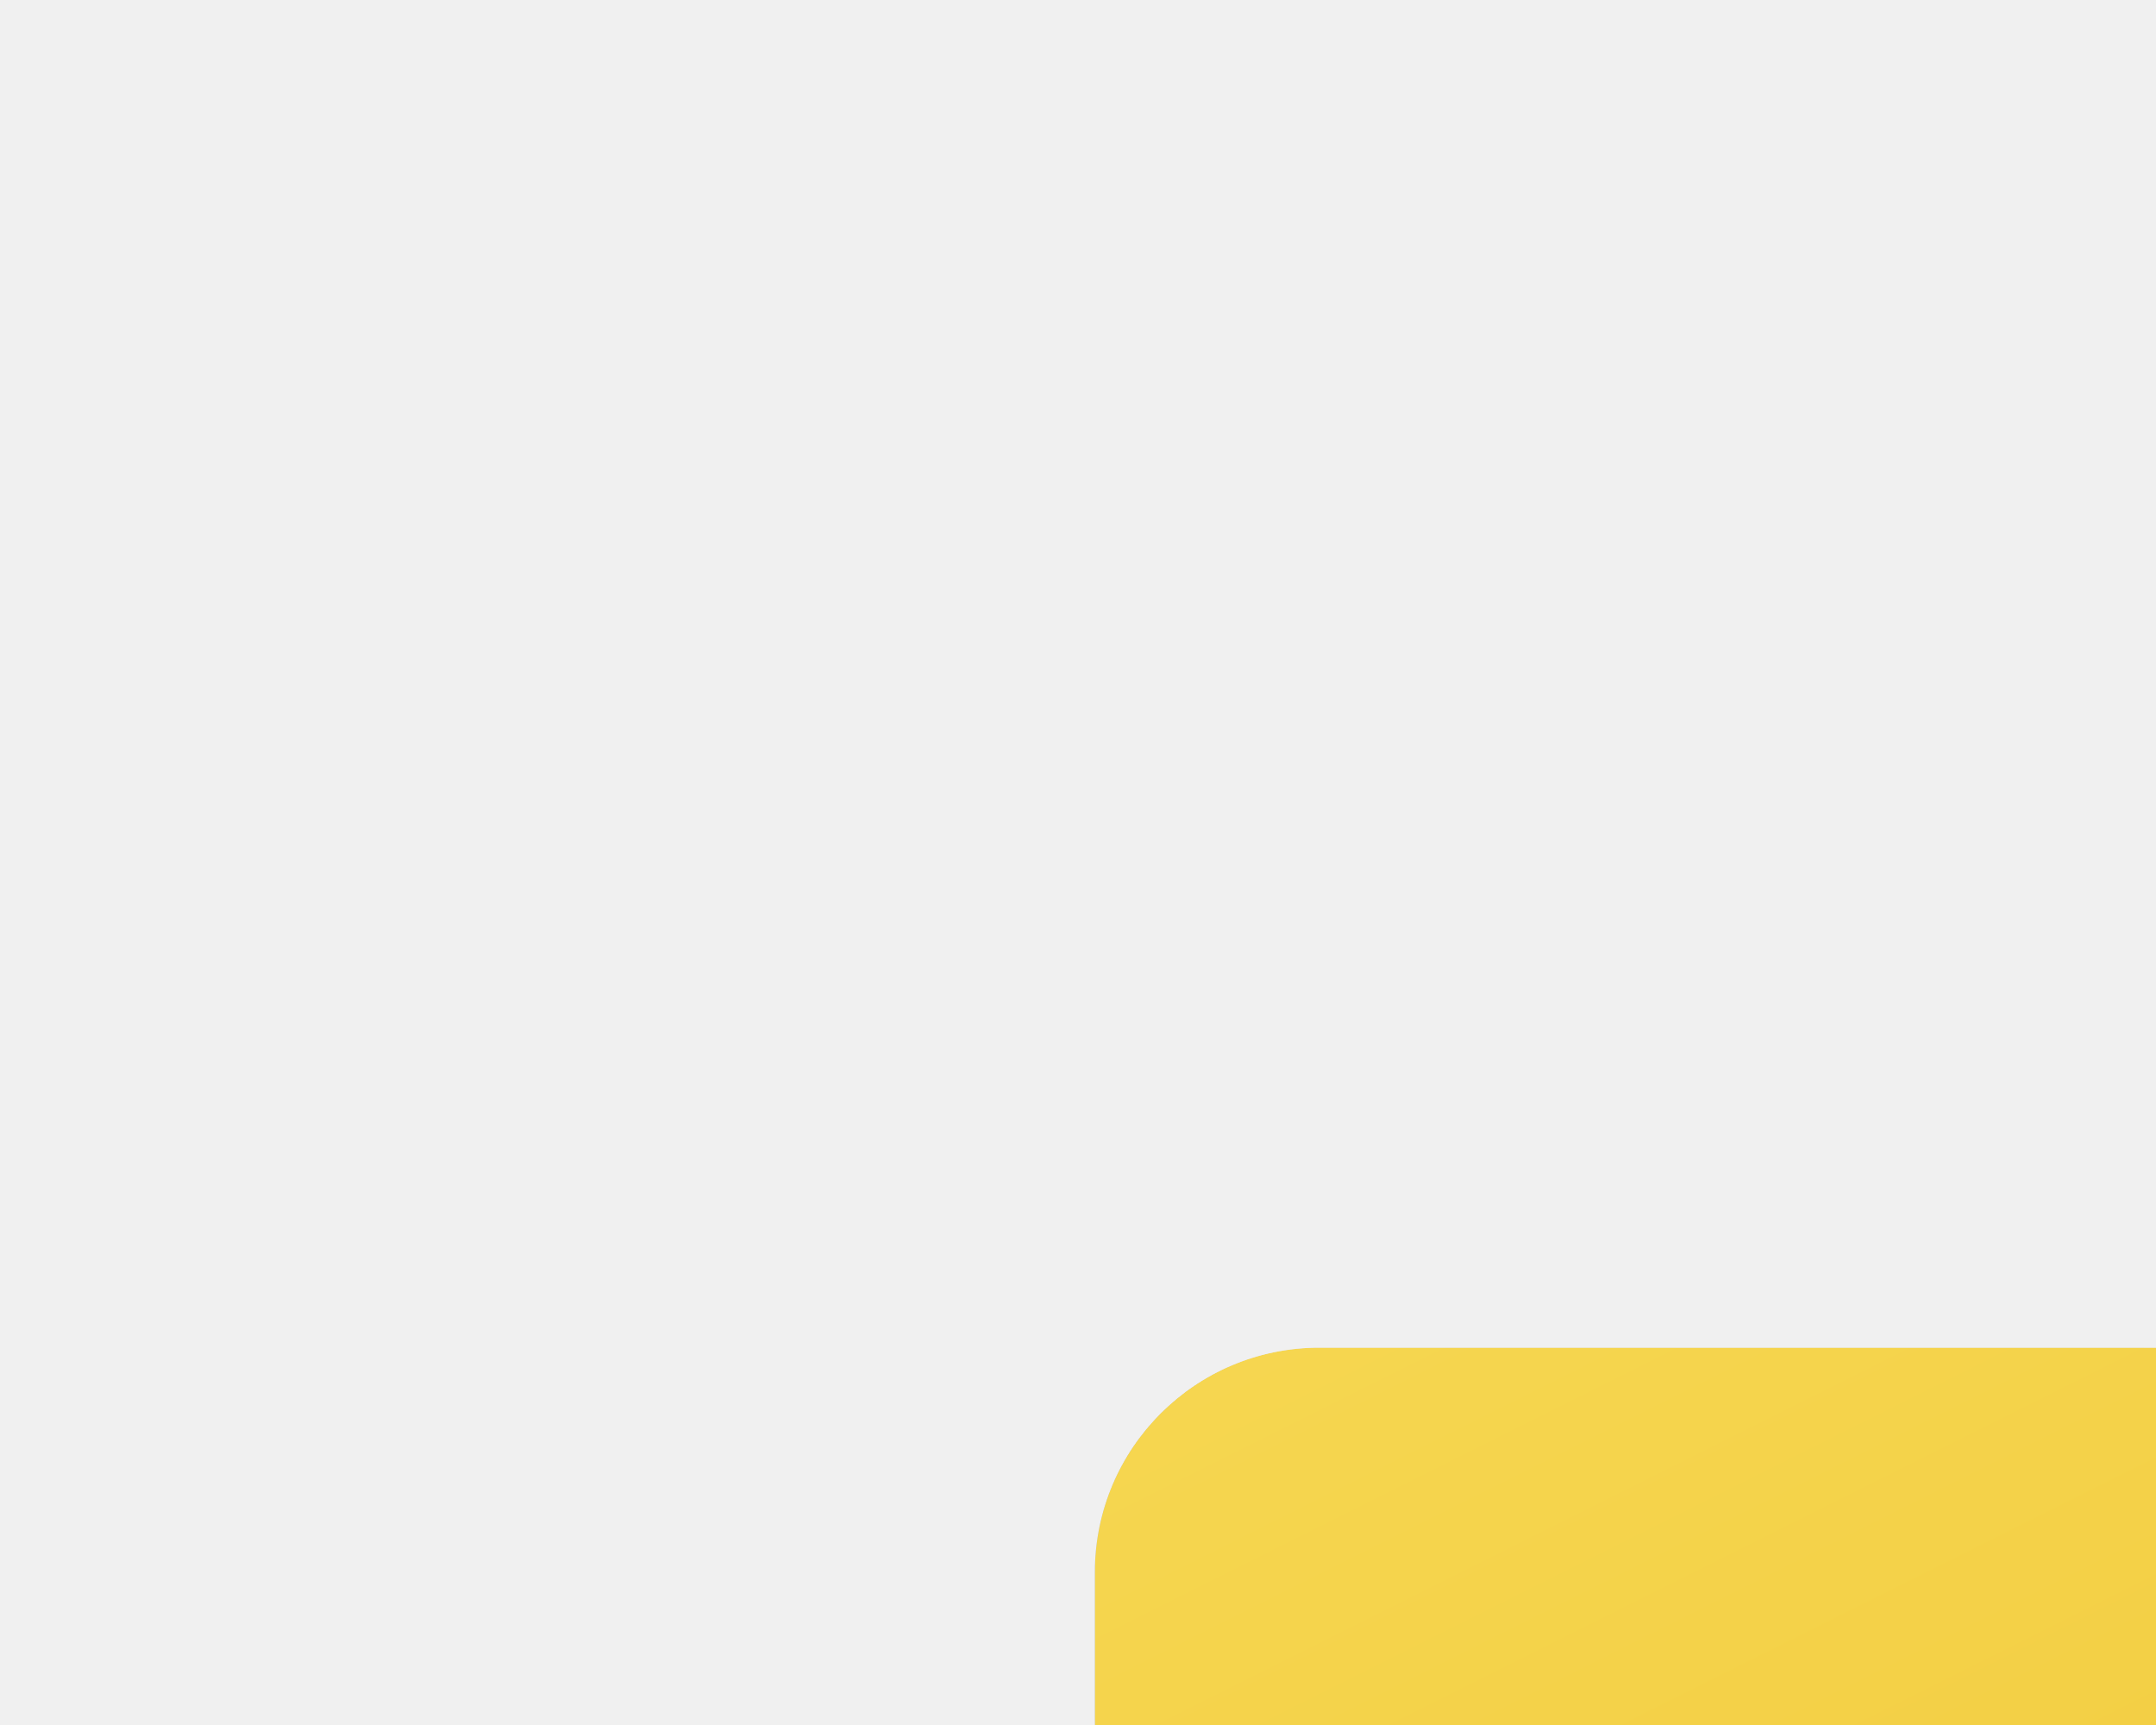
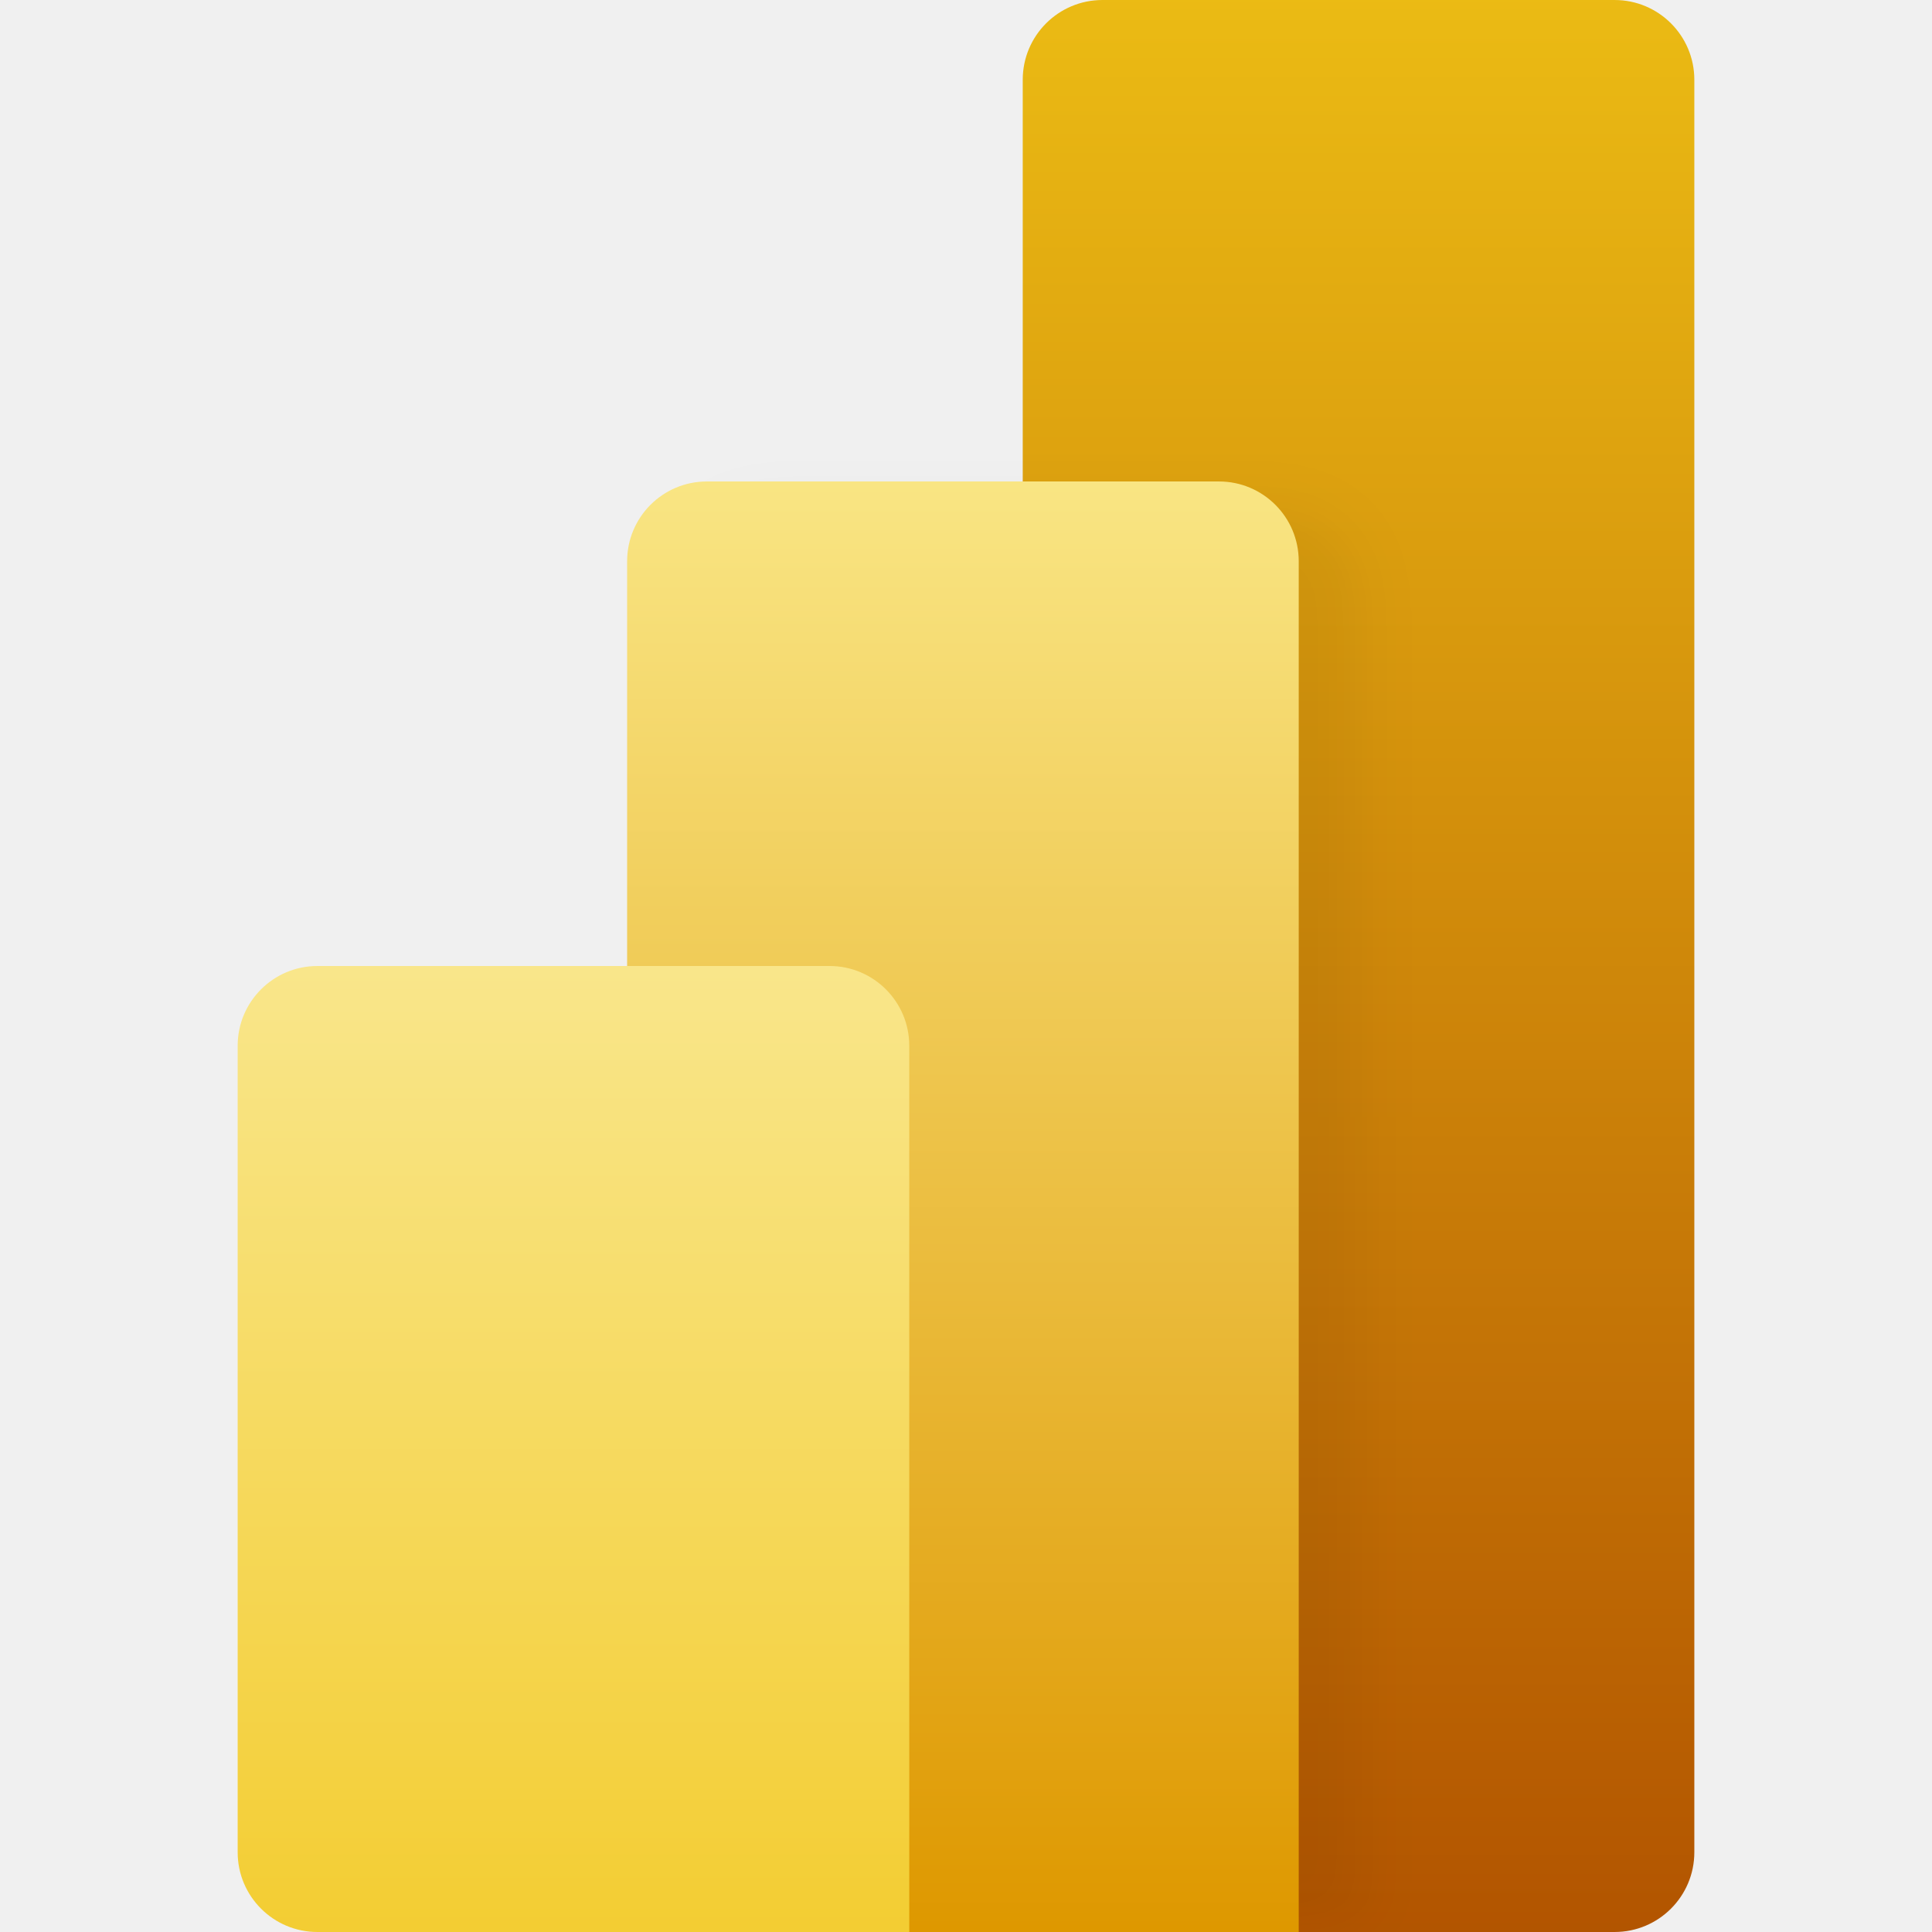
- <svg xmlns="http://www.w3.org/2000/svg" viewBox="0 0 640 512" fill="none" version="1.1" id="svg19655">
-   <mask id="mask0" mask-type="alpha" maskUnits="userSpaceOnUse" x="200" y="0" width="1200" height="1600">
-     <path d="m 1333.25,0 c 36.86,0 66.75,29.885 66.75,66.75 v 1466.5 c 0,36.86 -29.89,66.75 -66.75,66.75 H 266.667 C 229.848,1600 200,1570.15 200,1533.33 V 866.667 C 200,829.848 229.848,800 266.667,800 H 525 V 466.667 C 525,429.848 554.848,400 591.667,400 H 850 V 66.75 C 850,29.885 879.885,0 916.75,0 Z" fill="#ffffff" id="path19600" />
-   </mask>
-   <g mask="url(#mask0)" id="g19611" transform="translate(-200)">
-     <path d="m 1400,66.75 v 1466.5 c 0,36.86 -29.89,66.75 -66.75,66.75 H 916.75 C 879.885,1600 850,1570.11 850,1533.25 V 66.75 C 850,29.885 879.885,0 916.75,0 h 416.5 c 36.87,0 66.75,29.885 66.75,66.75 z" fill="url(#paint0_linear)" id="path19603" style="fill:url(#paint0_linear)" />
-     <g filter="url(#filter0_dd)" id="g19607">
-       <path d="M 1075,466.667 V 1600 H 525 V 466.667 C 525,429.848 554.848,400 591.667,400 h 416.663 c 36.82,0 66.67,29.848 66.67,66.667 z" fill="url(#paint1_linear)" id="path19605" style="fill:url(#paint1_linear)" />
-     </g>
-     <path d="m 200,866.667 v 666.663 c 0,36.82 29.848,66.67 66.667,66.67 H 750 V 866.667 C 750,829.848 720.152,800 683.333,800 H 266.667 C 229.848,800 200,829.848 200,866.667 Z" fill="url(#paint2_linear)" id="path19609" style="fill:url(#paint2_linear)" />
-   </g>
-   <defs id="defs19653">
-     <filter id="filter0_dd" x="519.667" y="396" width="560.667" height="1210.67" filterUnits="userSpaceOnUse" color-interpolation-filters="sRGB">
-       <feFlood flood-opacity="0" result="BackgroundImageFix" id="feFlood19613" />
-       <feColorMatrix in="SourceAlpha" type="matrix" values="0 0 0 0 0 0 0 0 0 0 0 0 0 0 0 0 0 0 127 0" id="feColorMatrix19615" />
-       <feOffset dy="0.253" id="feOffset19617" />
-       <feGaussianBlur stdDeviation="0.253" id="feGaussianBlur19619" />
-       <feColorMatrix type="matrix" values="0 0 0 0 0 0 0 0 0 0 0 0 0 0 0 0 0 0 0.2 0" id="feColorMatrix19621" />
-       <feBlend mode="normal" in2="BackgroundImageFix" result="effect1_dropShadow" id="feBlend19623" />
-       <feColorMatrix in="SourceAlpha" type="matrix" values="0 0 0 0 0 0 0 0 0 0 0 0 0 0 0 0 0 0 127 0" id="feColorMatrix19625" />
-       <feOffset dy="1.333" id="feOffset19627" />
-       <feGaussianBlur stdDeviation="2.667" id="feGaussianBlur19629" />
-       <feColorMatrix type="matrix" values="0 0 0 0 0 0 0 0 0 0 0 0 0 0 0 0 0 0 0.18 0" id="feColorMatrix19631" />
-       <feBlend mode="normal" in2="effect1_dropShadow" result="effect2_dropShadow" id="feBlend19633" />
-       <feBlend mode="normal" in="SourceGraphic" in2="effect2_dropShadow" result="shape" id="feBlend19635" />
+ <svg xmlns="http://www.w3.org/2000/svg" xmlns:xlink="http://www.w3.org/1999/xlink" width="630px" height="630px" viewBox="0 0 630 630" version="1.1">
+   <defs>
+     <linearGradient x1="50%" y1="0%" x2="50%" y2="100%" id="linearGradient-1">
+       <stop stop-color="#EBBB14" offset="0%" />
+       <stop stop-color="#B25400" offset="100%" />
+     </linearGradient>
+     <linearGradient x1="50%" y1="0%" x2="50%" y2="100%" id="linearGradient-2">
+       <stop stop-color="#F9E583" offset="0%" />
+       <stop stop-color="#DE9800" offset="100%" />
+     </linearGradient>
+     <path d="M346,604 L346,630 L320,630 L153,630 C138.641,630 127,618.359 127,604 L127,183 C127,168.641 138.641,157 153,157 L320,157 C334.359,157 346,168.641 346,183 L346,604 Z" id="path-3" />
+     <filter x="-9.1%" y="-6.3%" width="136.5%" height="116.9%" filterUnits="objectBoundingBox" id="filter-4">
+       <feOffset dx="20" dy="10" in="SourceAlpha" result="shadowOffsetOuter1" />
+       <feGaussianBlur stdDeviation="10" in="shadowOffsetOuter1" result="shadowBlurOuter1" />
+       <feColorMatrix values="0 0 0 0 0   0 0 0 0 0   0 0 0 0 0  0 0 0 0.053 0" type="matrix" in="shadowBlurOuter1" />
    </filter>
-     <linearGradient id="paint0_linear" x1="758.333" y1="-1.49632e-05" x2="1447.82" y2="1507.15" gradientUnits="userSpaceOnUse">
-       <stop stop-color="#E6AD10" id="stop19638" />
-       <stop offset="1" stop-color="#C87E0E" id="stop19640" />
-     </linearGradient>
-     <linearGradient id="paint1_linear" x1="524.955" y1="400" x2="1105.79" y2="1561.67" gradientUnits="userSpaceOnUse">
-       <stop stop-color="#F6D751" id="stop19643" />
-       <stop offset="1" stop-color="#E6AD10" id="stop19645" />
-     </linearGradient>
-     <linearGradient id="paint2_linear" x1="199.955" y1="800" x2="519.784" y2="1581.68" gradientUnits="userSpaceOnUse">
-       <stop stop-color="#F9E589" id="stop19648" />
-       <stop offset="1" stop-color="#F6D751" id="stop19650" />
+     <linearGradient x1="50%" y1="0%" x2="50%" y2="100%" id="linearGradient-5">
+       <stop stop-color="#F9E68B" offset="0%" />
+       <stop stop-color="#F3CD32" offset="100%" />
    </linearGradient>
  </defs>
+   <g id="PBI-Logo" stroke="none" stroke-width="1" fill="none" fill-rule="evenodd">
+     <g id="Group" transform="translate(77.5, 0)">
+       <rect id="Rectangle" fill="url(#linearGradient-1)" x="256" y="0" width="219" height="630" rx="26" />
+       <g id="Combined-Shape">
+         <use fill="black" fill-opacity="1" filter="url(#filter-4)" xlink:href="#path-3" />
+         <use fill="url(#linearGradient-2)" fill-rule="evenodd" xlink:href="#path-3" />
+       </g>
+       <path d="M219,604 L219,630 L193,630 L26,630 C11.641,630 1.75851975e-15,618.359 0,604 L0,341 C-1.75851975e-15,326.641 11.641,315 26,315 L193,315 C207.359,315 219,326.641 219,341 L219,604 Z" id="Combined-Shape" fill="url(#linearGradient-5)" />
+     </g>
+   </g>
</svg>
